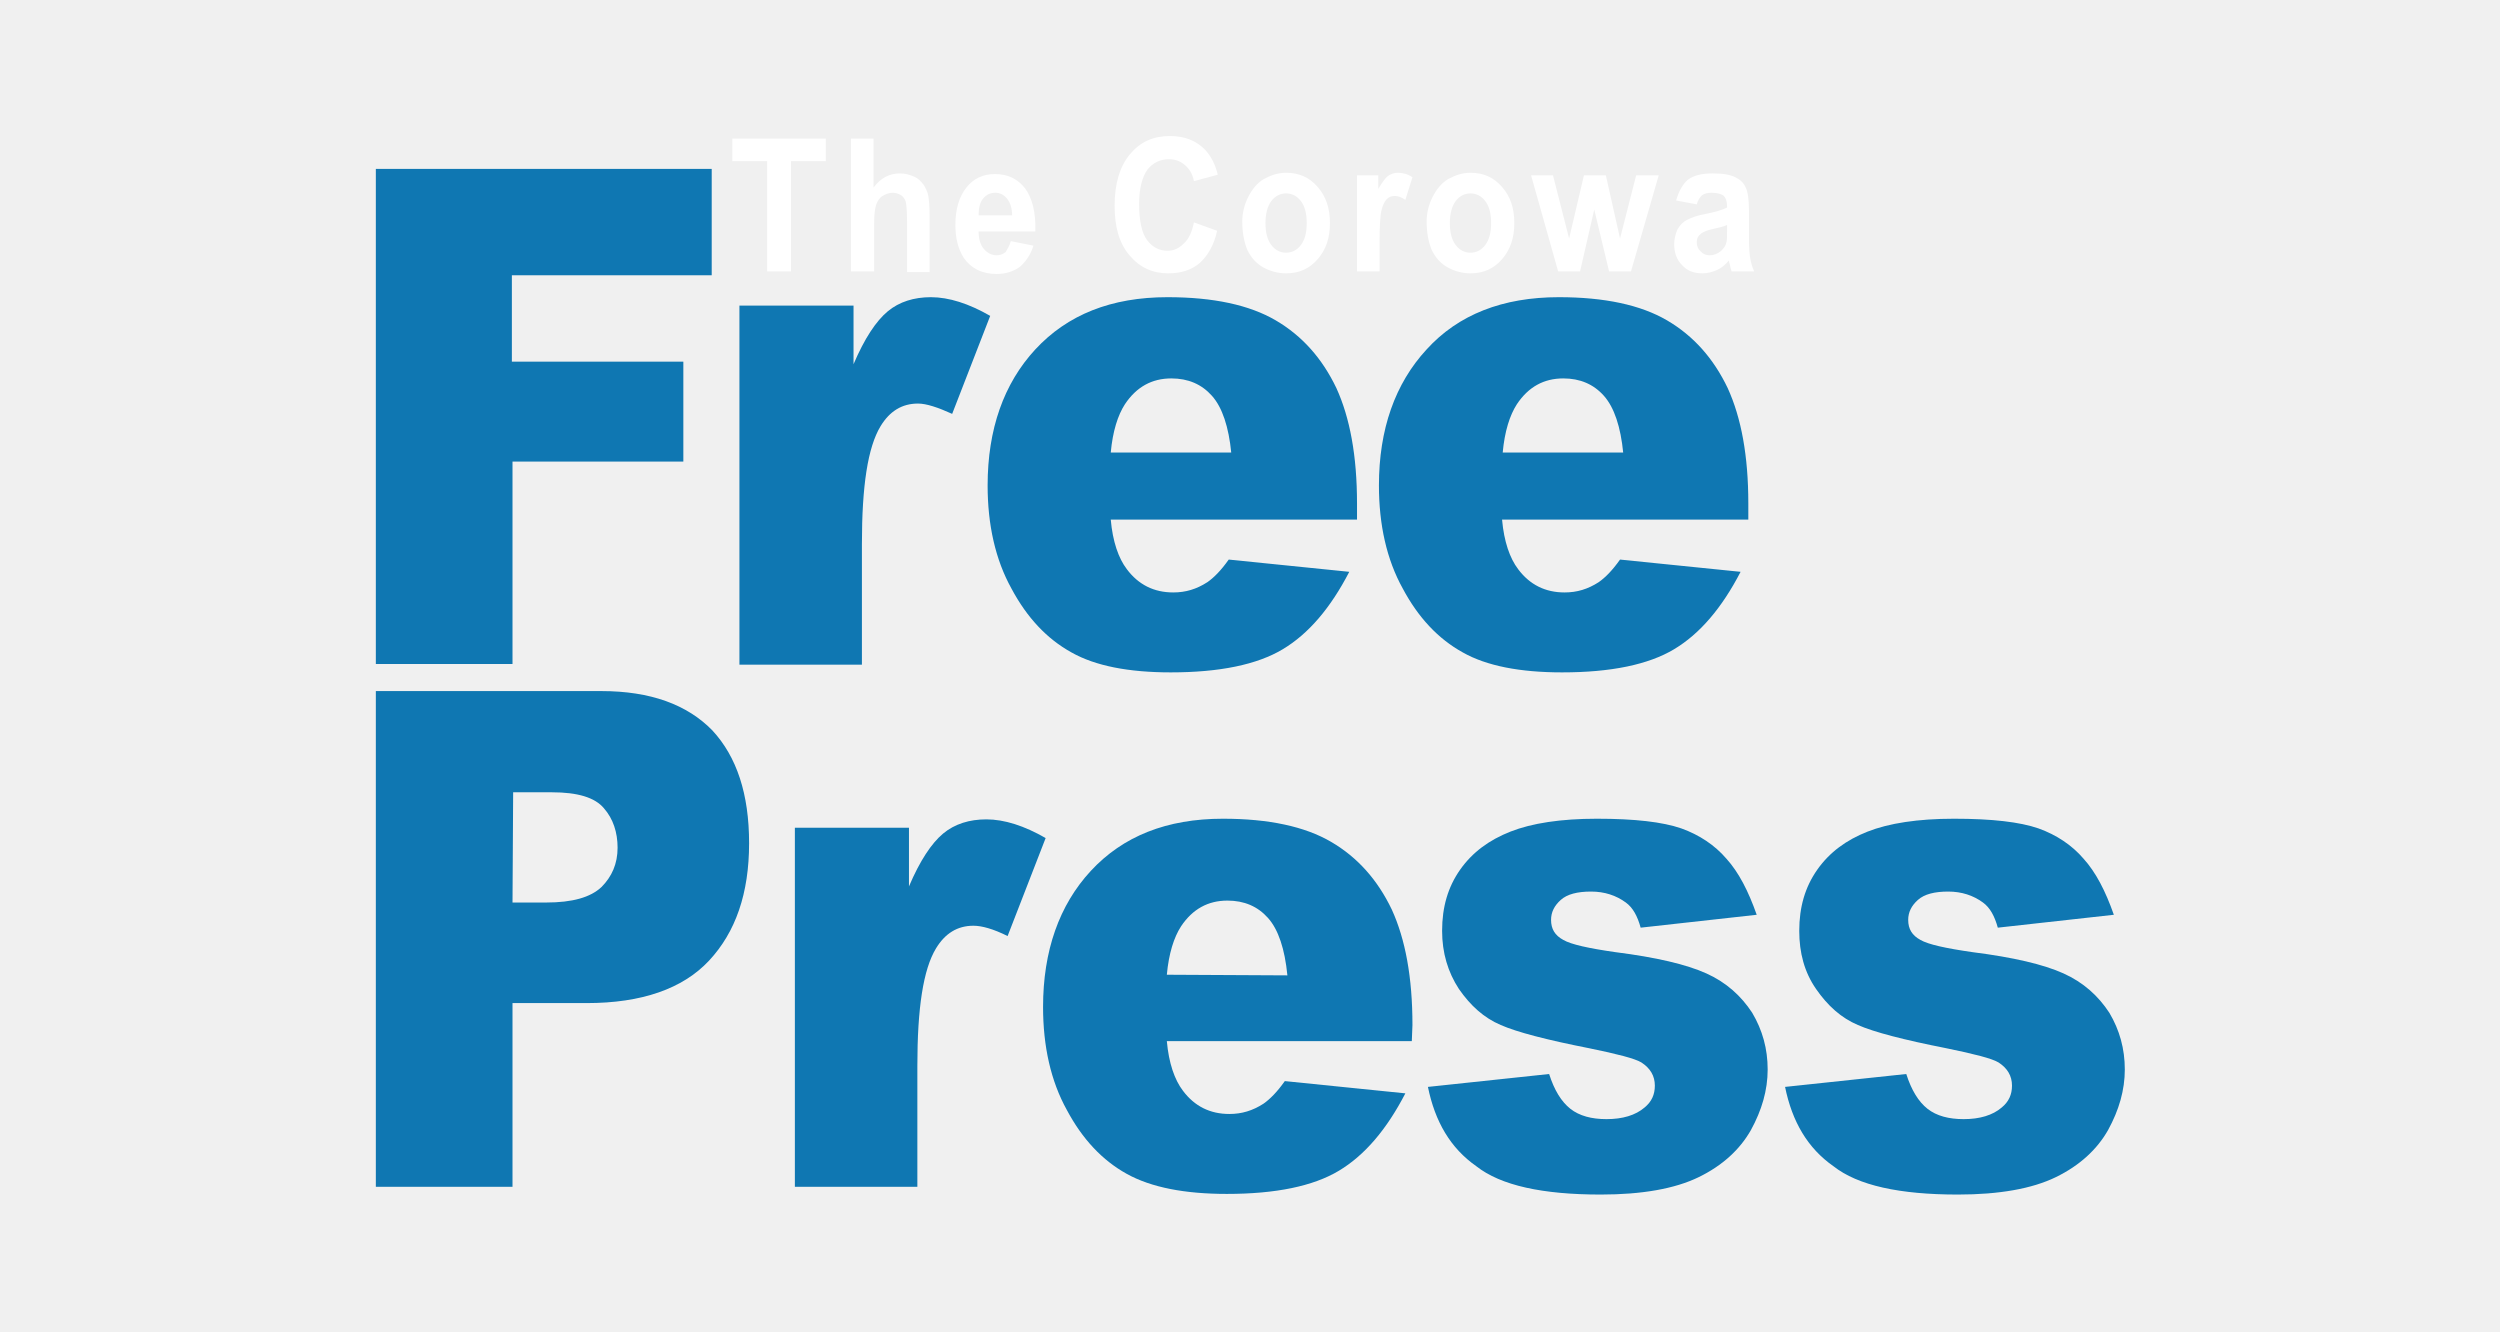
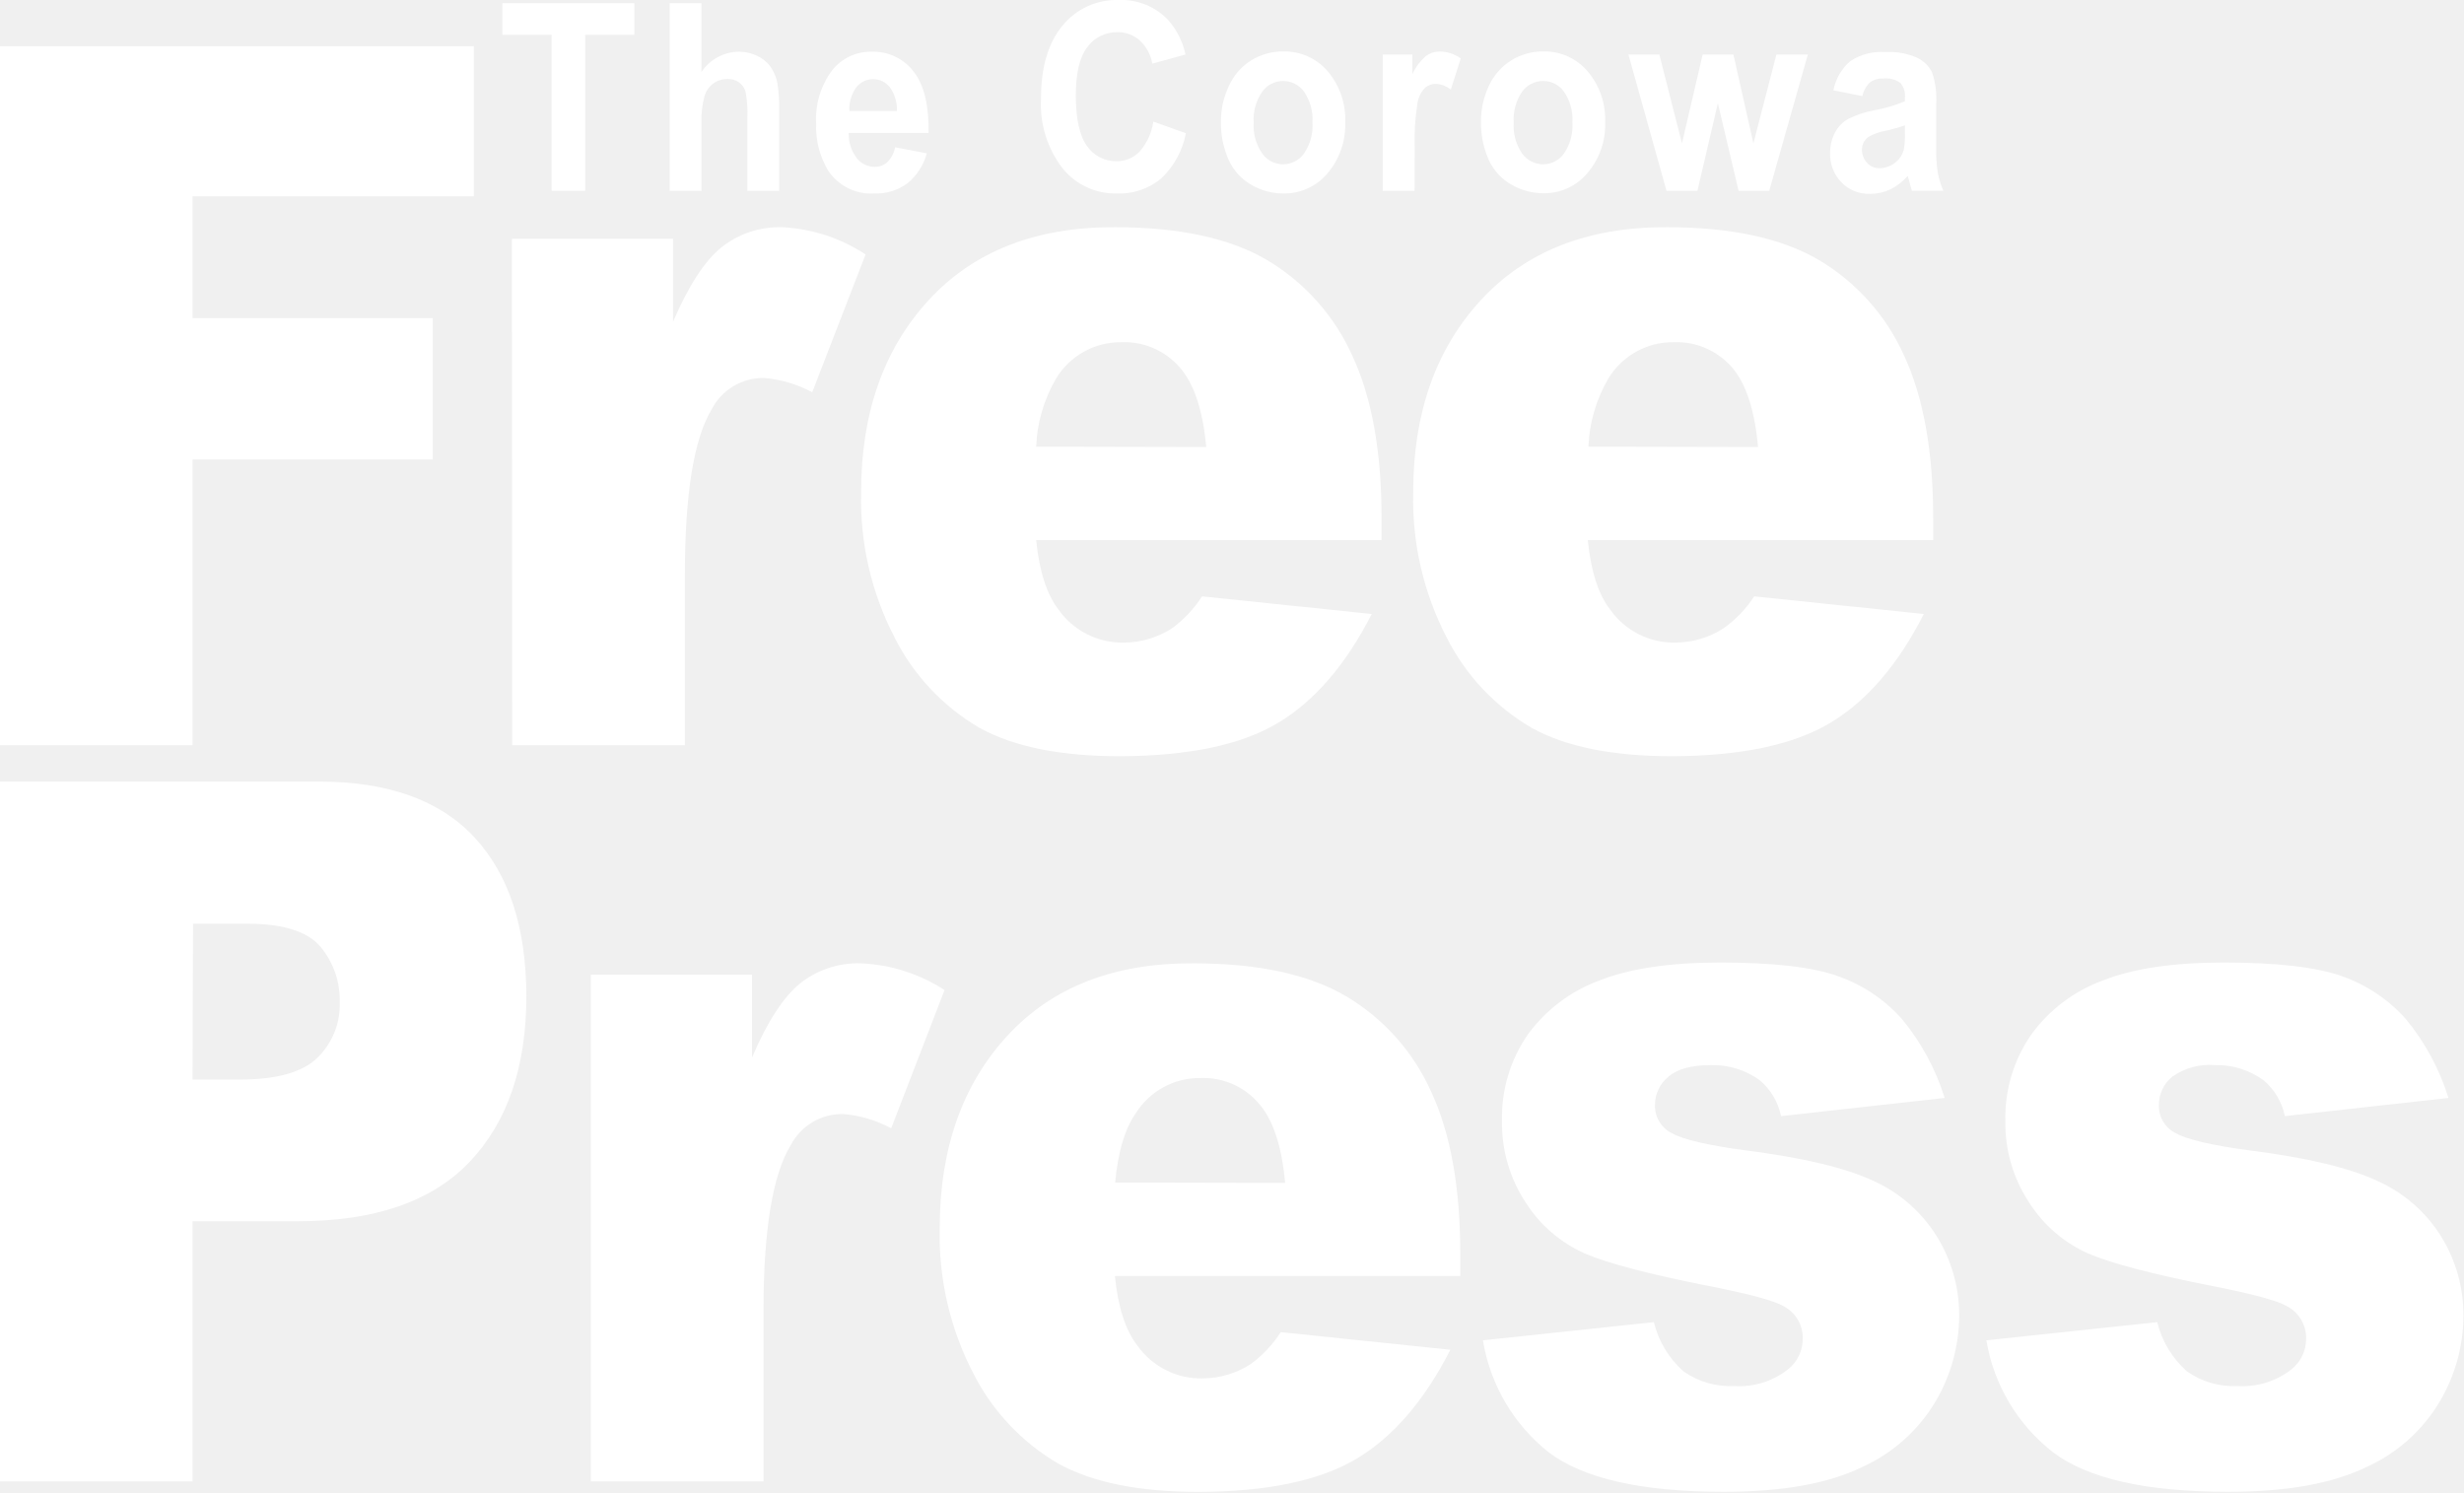
- <svg xmlns="http://www.w3.org/2000/svg" version="1.1" id="Layer_1" x="0px" y="0px" viewBox="0 0 387.8 206.5" style="enable-background:new 0 0 387.8 206.5;" xml:space="preserve">
-   <style type="text/css">
- 	.st0{fill:#0F77B2;}
- 	.st1{fill:#FFFFFF;}
- </style>
-   <g>
-     <path class="st0" d="M58.3,26.2h52.1v16.5h-31v13.4H106v15.5H79.5V103H58.3V26.2z" />
-     <path class="st0" d="M114.7,47.4h17.7v9.1c1.7-4,3.5-6.7,5.3-8.2s4.1-2.2,6.7-2.2c2.8,0,5.9,1,9.2,2.9l-5.9,15.2   c-2.2-1-4-1.6-5.3-1.6c-2.5,0-4.4,1.2-5.8,3.5c-2,3.3-2.9,9.3-2.9,18.3v18.7h-19V47.4z" />
-     <path class="st0" d="M210.3,80.6h-38c0.3,3.4,1.2,6,2.5,7.7c1.8,2.4,4.2,3.6,7.2,3.6c1.9,0,3.6-0.5,5.3-1.6c1-0.7,2.1-1.8,3.3-3.5   l18.7,1.9c-2.9,5.6-6.3,9.6-10.3,12s-9.8,3.6-17.4,3.6c-6.5,0-11.7-1-15.4-3.1c-3.8-2.1-6.9-5.4-9.3-9.9c-2.5-4.5-3.7-9.9-3.7-16   c0-8.7,2.5-15.8,7.4-21.1c5-5.4,11.8-8.1,20.5-8.1c7.1,0,12.7,1.2,16.8,3.6c4.1,2.4,7.2,5.9,9.4,10.5c2.1,4.6,3.2,10.5,3.2,17.9   v2.5H210.3z M191,70.3c-0.4-4.1-1.4-7.1-3-8.9c-1.6-1.8-3.7-2.7-6.3-2.7c-3,0-5.4,1.3-7.2,4c-1.1,1.7-1.9,4.2-2.2,7.5H191V70.3z" />
-     <path class="st0" d="M271,80.6h-38c0.3,3.4,1.2,6,2.5,7.7c1.8,2.4,4.2,3.6,7.2,3.6c1.9,0,3.6-0.5,5.3-1.6c1-0.7,2.1-1.8,3.3-3.5   l18.7,1.9c-2.9,5.6-6.3,9.6-10.3,12s-9.8,3.6-17.4,3.6c-6.5,0-11.7-1-15.4-3.1c-3.8-2.1-6.9-5.4-9.3-9.9c-2.5-4.5-3.7-9.9-3.7-16   c0-8.7,2.5-15.8,7.4-21.1c4.9-5.4,11.8-8.1,20.5-8.1c7.1,0,12.7,1.2,16.8,3.6c4.1,2.4,7.2,5.9,9.4,10.5c2.1,4.6,3.2,10.5,3.2,17.9   v2.5H271z M251.8,70.3c-0.4-4.1-1.4-7.1-3-8.9c-1.6-1.8-3.7-2.7-6.3-2.7c-3,0-5.4,1.3-7.2,4c-1.1,1.7-1.9,4.2-2.2,7.5h18.7V70.3z" />
-   </g>
-   <g>
-     <path class="st0" d="M58.3,107.2h35c7.6,0,13.3,2.1,17.2,6.1c3.8,4.1,5.7,9.9,5.7,17.5c0,7.8-2.1,13.8-6.2,18.2s-10.5,6.6-19,6.6   H79.5v28.5H58.3V107.2z M79.5,140h5.2c4.1,0,6.9-0.8,8.6-2.4c1.6-1.6,2.5-3.6,2.5-6.1c0-2.4-0.7-4.5-2.1-6.1   c-1.4-1.7-4.1-2.5-8.1-2.5h-6L79.5,140L79.5,140z" />
-     <path class="st0" d="M123.3,128.4H141v9.1c1.7-4,3.5-6.7,5.3-8.2s4.1-2.2,6.7-2.2c2.8,0,5.9,1,9.2,2.9l-5.9,15.2   c-2.2-1.1-4-1.6-5.3-1.6c-2.5,0-4.4,1.2-5.8,3.5c-2,3.3-2.9,9.3-2.9,18.3v18.7h-19V128.4z" />
-     <path class="st0" d="M219,161.5h-38c0.3,3.4,1.2,6,2.5,7.7c1.8,2.4,4.2,3.6,7.2,3.6c1.9,0,3.6-0.5,5.3-1.6c1-0.7,2.1-1.8,3.3-3.5   l18.7,1.9c-2.9,5.6-6.3,9.6-10.3,12s-9.8,3.6-17.4,3.6c-6.5,0-11.7-1-15.5-3.1s-6.9-5.4-9.3-9.9c-2.5-4.5-3.7-9.9-3.7-16   c0-8.7,2.5-15.8,7.4-21.1c5-5.4,11.8-8.1,20.5-8.1c7.1,0,12.7,1.2,16.8,3.6s7.2,5.9,9.4,10.5c2.1,4.6,3.2,10.5,3.2,17.9L219,161.5   L219,161.5z M199.7,151.3c-0.4-4.1-1.4-7.1-3-8.9c-1.6-1.8-3.7-2.7-6.3-2.7c-3,0-5.4,1.3-7.2,4c-1.1,1.7-1.9,4.2-2.2,7.5   L199.7,151.3L199.7,151.3z" />
-     <path class="st0" d="M221.5,168.6l18.8-2c0.8,2.5,1.9,4.3,3.3,5.4c1.4,1.1,3.3,1.6,5.6,1.6c2.5,0,4.5-0.6,5.9-1.8   c1.1-0.9,1.6-2,1.6-3.4c0-1.5-0.7-2.7-2.1-3.6c-1-0.6-3.7-1.3-8.1-2.2c-6.6-1.3-11.2-2.5-13.7-3.6c-2.6-1.1-4.7-3-6.5-5.6   c-1.7-2.6-2.6-5.6-2.6-9c0-3.7,0.9-6.8,2.8-9.5c1.9-2.7,4.5-4.6,7.8-5.9c3.3-1.3,7.8-2,13.4-2c5.9,0,10.2,0.5,13.1,1.5   c2.8,1,5.2,2.6,7,4.7c1.9,2.1,3.4,5,4.7,8.7l-18,2c-0.5-1.8-1.2-3.1-2.3-3.9c-1.5-1.1-3.3-1.7-5.4-1.7c-2.1,0-3.7,0.4-4.7,1.3   c-1,0.9-1.5,1.9-1.5,3.1c0,1.4,0.6,2.4,1.9,3.1c1.2,0.7,3.9,1.3,8.1,1.9c6.3,0.8,11,1.9,14.1,3.3c3.1,1.4,5.4,3.5,7.1,6.1   c1.6,2.7,2.4,5.6,2.4,8.8s-0.9,6.3-2.6,9.4c-1.7,3-4.4,5.5-8.1,7.3s-8.8,2.7-15.2,2.7c-9,0-15.5-1.4-19.3-4.4   C225,178.1,222.6,174,221.5,168.6z" />
-     <path class="st0" d="M276.9,168.6l18.8-2c0.8,2.5,1.9,4.3,3.3,5.4c1.4,1.1,3.3,1.6,5.6,1.6c2.5,0,4.5-0.6,5.9-1.8   c1.1-0.9,1.6-2,1.6-3.4c0-1.5-0.7-2.7-2.1-3.6c-1-0.6-3.7-1.3-8.1-2.2c-6.6-1.3-11.2-2.5-13.7-3.6c-2.6-1.1-4.7-3-6.5-5.6   s-2.6-5.6-2.6-9c0-3.7,0.9-6.8,2.8-9.5s4.5-4.6,7.8-5.9c3.3-1.3,7.8-2,13.4-2c5.9,0,10.2,0.5,13.1,1.5c2.8,1,5.2,2.6,7,4.7   c1.9,2.1,3.4,5,4.7,8.7l-18,2c-0.5-1.8-1.2-3.1-2.3-3.9c-1.5-1.1-3.3-1.7-5.4-1.7s-3.7,0.4-4.7,1.3c-1,0.9-1.5,1.9-1.5,3.1   c0,1.4,0.6,2.4,1.9,3.1c1.2,0.7,3.9,1.3,8.1,1.9c6.3,0.8,11,1.9,14.1,3.3c3.1,1.4,5.4,3.5,7.1,6.1c1.6,2.7,2.4,5.6,2.4,8.8   s-0.9,6.3-2.6,9.4c-1.7,3-4.4,5.5-8.1,7.3s-8.8,2.7-15.2,2.7c-9,0-15.5-1.4-19.3-4.4C280.4,178.1,278,174,276.9,168.6z" />
-   </g>
-   <g>
-     <path class="st1" d="M119,42.1V25h-5.4v-3.5h14.5V25h-5.4v17.1H119z" />
-     <path class="st1" d="M135.5,21.5v7.6c1.1-1.5,2.5-2.2,4.1-2.2c0.8,0,1.5,0.2,2.2,0.5s1.1,0.8,1.5,1.3c0.3,0.5,0.6,1.1,0.7,1.7   c0.1,0.6,0.2,1.6,0.2,3v8.8h-3.5v-7.9c0-1.6-0.1-2.6-0.2-3c-0.1-0.4-0.4-0.8-0.7-1s-0.8-0.4-1.3-0.4c-0.6,0-1.1,0.2-1.6,0.5   s-0.8,0.8-1,1.4c-0.2,0.6-0.3,1.6-0.3,2.8v7.5H132V21.5H135.5z" />
-     <path class="st1" d="M156.8,37.4l3.5,0.7c-0.4,1.4-1.2,2.5-2.1,3.3c-1,0.7-2.2,1.1-3.6,1.1c-2.3,0-4-0.9-5.1-2.5   c-0.9-1.4-1.3-3.1-1.3-5.1c0-2.5,0.6-4.4,1.7-5.8c1.1-1.4,2.6-2.1,4.4-2.1c2,0,3.5,0.7,4.7,2.2c1.1,1.5,1.7,3.7,1.6,6.7h-8.8   c0,1.2,0.3,2.1,0.8,2.7c0.5,0.6,1.2,1,2,1c0.6,0,1-0.2,1.4-0.5C156.3,38.6,156.6,38.1,156.8,37.4z M157,33.4c0-1.1-0.3-2-0.8-2.6   s-1.1-0.9-1.8-0.9c-0.8,0-1.4,0.3-1.9,0.9s-0.7,1.5-0.7,2.6H157z" />
-     <path class="st1" d="M185.2,34.5l3.6,1.3c-0.5,2.3-1.5,3.9-2.7,5c-1.3,1.1-2.9,1.6-4.9,1.6c-2.4,0-4.4-0.9-6-2.8   c-1.6-1.9-2.3-4.4-2.3-7.7c0-3.4,0.8-6.1,2.4-8c1.6-1.9,3.6-2.8,6.2-2.8c2.2,0,4.1,0.7,5.5,2.2c0.8,0.9,1.5,2.1,1.9,3.8l-3.7,1   c-0.2-1.1-0.7-1.9-1.4-2.5s-1.5-0.9-2.5-0.9c-1.4,0-2.5,0.6-3.3,1.6c-0.8,1.1-1.3,2.9-1.3,5.3c0,2.6,0.4,4.5,1.2,5.6   s1.9,1.7,3.2,1.7c1,0,1.8-0.4,2.5-1.1C184.4,37.1,184.9,36,185.2,34.5z" />
-     <path class="st1" d="M192.7,34.4c0-1.3,0.3-2.6,0.9-3.8c0.6-1.2,1.4-2.2,2.4-2.8c1.1-0.6,2.2-1,3.5-1c2,0,3.6,0.7,4.9,2.2   c1.3,1.5,1.9,3.3,1.9,5.6s-0.6,4.1-1.9,5.6c-1.3,1.5-2.9,2.2-4.9,2.2c-1.2,0-2.4-0.3-3.5-0.9c-1.1-0.6-1.9-1.5-2.5-2.7   C193,37.6,192.7,36.1,192.7,34.4z M196.3,34.6c0,1.5,0.3,2.6,0.9,3.4c0.6,0.8,1.4,1.2,2.3,1.2c0.9,0,1.7-0.4,2.3-1.2   s0.9-1.9,0.9-3.4s-0.3-2.6-0.9-3.4c-0.6-0.8-1.4-1.2-2.3-1.2c-0.9,0-1.7,0.4-2.3,1.2C196.6,32,196.3,33.2,196.3,34.6z" />
-     <path class="st1" d="M214,42.1h-3.5V27.2h3.3v2.1c0.6-1,1.1-1.7,1.5-2s1-0.5,1.5-0.5c0.8,0,1.6,0.2,2.3,0.7L218,31   c-0.6-0.4-1.1-0.6-1.6-0.6s-0.9,0.1-1.3,0.5c-0.3,0.3-0.6,0.9-0.8,1.7s-0.3,2.5-0.3,5L214,42.1L214,42.1z" />
-     <path class="st1" d="M221.3,34.4c0-1.3,0.3-2.6,0.9-3.8c0.6-1.2,1.4-2.2,2.4-2.8c1.1-0.6,2.2-1,3.5-1c2,0,3.6,0.7,4.9,2.2   c1.3,1.5,1.9,3.3,1.9,5.6s-0.6,4.1-1.9,5.6c-1.3,1.5-2.9,2.2-4.9,2.2c-1.2,0-2.4-0.3-3.5-0.9c-1.1-0.6-1.9-1.5-2.5-2.7   C221.6,37.6,221.3,36.1,221.3,34.4z M224.9,34.6c0,1.5,0.3,2.6,0.9,3.4c0.6,0.8,1.4,1.2,2.3,1.2c0.9,0,1.7-0.4,2.3-1.2   s0.9-1.9,0.9-3.4s-0.3-2.6-0.9-3.4c-0.6-0.8-1.4-1.2-2.3-1.2c-0.9,0-1.7,0.4-2.3,1.2C225.2,32,224.9,33.2,224.9,34.6z" />
-     <path class="st1" d="M241.7,42.1l-4.2-14.9h3.4l2.5,9.8l2.3-9.8h3.4l2.2,9.8l2.5-9.8h3.5L253,42.1h-3.4l-2.3-9.6l-2.2,9.6H241.7z" />
-     <path class="st1" d="M263.2,31.7l-3.2-0.6c0.4-1.4,1-2.5,1.8-3.2c0.9-0.7,2.2-1,3.9-1c1.6,0,2.7,0.2,3.5,0.6s1.3,0.9,1.6,1.6   c0.3,0.6,0.5,1.8,0.5,3.5v4.6c0,1.3,0.1,2.3,0.2,2.9c0.1,0.6,0.3,1.3,0.6,2h-3.5c-0.1-0.3-0.2-0.7-0.3-1.2   c-0.1-0.2-0.1-0.4-0.1-0.5c-0.6,0.7-1.2,1.2-1.9,1.5c-0.7,0.3-1.4,0.5-2.2,0.5c-1.4,0-2.4-0.4-3.2-1.3c-0.8-0.8-1.2-1.9-1.2-3.2   c0-0.8,0.2-1.6,0.5-2.3c0.4-0.7,0.9-1.2,1.5-1.5s1.6-0.7,2.8-0.9c1.6-0.3,2.8-0.7,3.4-1V32c0-0.8-0.2-1.3-0.5-1.6   c-0.3-0.3-1-0.5-1.9-0.5c-0.6,0-1.1,0.1-1.5,0.4C263.7,30.6,263.4,31,263.2,31.7z M267.9,34.9c-0.4,0.2-1.2,0.4-2.1,0.6   c-1,0.2-1.6,0.5-1.9,0.7c-0.5,0.4-0.7,0.8-0.7,1.4c0,0.6,0.2,1,0.6,1.4s0.8,0.6,1.4,0.6s1.2-0.2,1.8-0.7c0.4-0.4,0.7-0.8,0.8-1.3   c0.1-0.3,0.1-1,0.1-1.9L267.9,34.9L267.9,34.9z" />
-   </g>
+ <svg xmlns="http://www.w3.org/2000/svg" id="Layer_1" data-name="Layer 1" viewBox="0 0 271.09 164.21">
+   <defs>
+     <style>.cls-1{fill:#fff;}</style>
+   </defs>
+   <path class="cls-1" d="M0,5.08H52.13V21.6H21.18V35H47.62V50.56H21.18V82H0Z" />
+   <path class="cls-1" d="M56.32,26.27H74.05V35.4q2.55-5.92,5.29-8.16A10.27,10.27,0,0,1,86.06,25,18.32,18.32,0,0,1,95.23,28L89.36,43.16a13.68,13.68,0,0,0-5.3-1.57,6.38,6.38,0,0,0-5.77,3.46q-2.94,4.89-2.94,18.26V82h-19Z" />
+   <path class="cls-1" d="M152,59.43H114c.34,3.42,1.17,6,2.47,7.66a8.59,8.59,0,0,0,7.17,3.62,9.87,9.87,0,0,0,5.31-1.58,13.17,13.17,0,0,0,3.3-3.51l18.67,1.94q-4.29,8.39-10.34,12t-17.36,3.65q-9.81,0-15.45-3.12a24,24,0,0,1-9.33-9.91,32.89,32.89,0,0,1-3.7-16q0-13.06,7.42-21.14T122.65,25q10.62,0,16.76,3.62a23.37,23.37,0,0,1,9.36,10.49Q152,46,152,57ZM132.71,49.19q-.56-6.18-3-8.86a8.08,8.08,0,0,0-6.31-2.68,8.3,8.3,0,0,0-7.21,4,16.09,16.09,0,0,0-2.19,7.5Z" />
+   <path class="cls-1" d="M212.69,59.43h-38c.34,3.42,1.17,6,2.47,7.66a8.59,8.59,0,0,0,7.17,3.62,9.81,9.81,0,0,0,5.3-1.58A13,13,0,0,0,193,65.62l18.66,1.94q-4.27,8.39-10.33,12t-17.36,3.65q-9.83,0-15.45-3.12a24,24,0,0,1-9.34-9.91,33,33,0,0,1-3.7-16q0-13.06,7.43-21.14T183.37,25q10.62,0,16.76,3.62a23.29,23.29,0,0,1,9.35,10.49Q212.69,46,212.69,57ZM193.42,49.19q-.55-6.18-2.95-8.86a8.08,8.08,0,0,0-6.3-2.68,8.3,8.3,0,0,0-7.22,4,16.09,16.09,0,0,0-2.19,7.5Z" />
+   <path class="cls-1" d="M0,86H35.05q11.46,0,17.15,6.14t5.71,17.47q0,11.64-6.22,18.21t-19,6.56H21.18V163H0Zm21.18,32.79h5.17c4.06,0,6.92-.79,8.56-2.39a8.14,8.14,0,0,0,2.47-6.11,9.2,9.2,0,0,0-2.14-6.14c-1.43-1.67-4.12-2.51-8-2.51h-6Z" />
+   <path class="cls-1" d="M65,107.24H82.74v9.12c1.7-4,3.47-6.66,5.28-8.15A10.25,10.25,0,0,1,94.75,106a18.32,18.32,0,0,1,9.17,2.94l-5.87,15.21a13.5,13.5,0,0,0-5.3-1.57A6.38,6.38,0,0,0,87,126Q84,130.9,84,144.27V163H65Z" />
+   <path class="cls-1" d="M160.66,140.4h-38q.51,5.13,2.47,7.65a8.57,8.57,0,0,0,7.17,3.62,9.85,9.85,0,0,0,5.3-1.57,13.25,13.25,0,0,0,3.31-3.52l18.66,1.94q-4.29,8.4-10.34,12t-17.36,3.64q-9.81,0-15.45-3.12a24.14,24.14,0,0,1-9.33-9.91,32.89,32.89,0,0,1-3.7-16q0-13.06,7.42-21.14T131.34,106q10.6,0,16.75,3.62a23.2,23.2,0,0,1,9.36,10.49q3.21,6.87,3.21,17.89Zm-19.27-10.24q-.55-6.19-3-8.86a8,8,0,0,0-6.3-2.68,8.28,8.28,0,0,0-7.21,4q-1.73,2.52-2.19,7.5Z" />
+   <path class="cls-1" d="M163.15,147.48l18.81-2a10.59,10.59,0,0,0,3.25,5.41,8.91,8.91,0,0,0,5.59,1.62,8.68,8.68,0,0,0,5.91-1.83,4.26,4.26,0,0,0,1.63-3.41,3.93,3.93,0,0,0-2.14-3.56c-1-.59-3.74-1.33-8.15-2.2q-9.87-1.94-13.7-3.59a14.86,14.86,0,0,1-6.48-5.58,15.84,15.84,0,0,1-2.62-9,16,16,0,0,1,2.83-9.49,17,17,0,0,1,7.83-5.94q5-2,13.36-2,8.83,0,13,1.52a16.86,16.86,0,0,1,7,4.72,25.4,25.4,0,0,1,4.68,8.66l-18,2a7,7,0,0,0-2.32-3.93,8.73,8.73,0,0,0-5.4-1.68c-2.15,0-3.71.43-4.68,1.28a4,4,0,0,0-1.47,3.12,3.35,3.35,0,0,0,1.86,3.09q1.86,1.05,8.1,1.89,9.45,1.2,14.06,3.35a15.94,15.94,0,0,1,7,6.13,16.42,16.42,0,0,1,2.45,8.75,18.71,18.71,0,0,1-2.59,9.38,18.06,18.06,0,0,1-8.14,7.26q-5.56,2.7-15.16,2.7-13.55,0-19.29-4.36A19.82,19.82,0,0,1,163.15,147.48Z" />
+   <path class="cls-1" d="M218.54,147.48l18.8-2a10.6,10.6,0,0,0,3.26,5.41,8.88,8.88,0,0,0,5.58,1.62,8.72,8.72,0,0,0,5.92-1.83,4.28,4.28,0,0,0,1.62-3.41,3.93,3.93,0,0,0-2.14-3.56c-1-.59-3.74-1.33-8.14-2.2q-9.87-1.94-13.71-3.59a14.84,14.84,0,0,1-6.47-5.58,15.77,15.77,0,0,1-2.63-9,16,16,0,0,1,2.84-9.49,16.92,16.92,0,0,1,7.82-5.94q5-2,13.36-2,8.83,0,13.06,1.52a16.93,16.93,0,0,1,7,4.72,25.56,25.56,0,0,1,4.67,8.66l-18,2a7,7,0,0,0-2.32-3.93,8.73,8.73,0,0,0-5.4-1.68,7.06,7.06,0,0,0-4.68,1.28,4,4,0,0,0-1.46,3.12,3.34,3.34,0,0,0,1.86,3.09q1.86,1.05,8.09,1.89,9.47,1.2,14.06,3.35a15.88,15.88,0,0,1,7.05,6.13,16.42,16.42,0,0,1,2.45,8.75,18.71,18.71,0,0,1-2.59,9.38,18,18,0,0,1-8.14,7.26q-5.57,2.7-15.15,2.7-13.54,0-19.29-4.36A19.73,19.73,0,0,1,218.54,147.48Z" />
+   <path class="cls-1" d="M60.69,21V3.83H55.27V.35H69.79V3.83H64.38V21Z" />
+   <path class="cls-1" d="M77.17.35V7.93a5,5,0,0,1,4.06-2.24,4.67,4.67,0,0,1,2.18.51,3.71,3.71,0,0,1,1.46,1.29,4.78,4.78,0,0,1,.67,1.74,16.68,16.68,0,0,1,.18,3V21h-3.5V13.07a12.65,12.65,0,0,0-.2-3,1.89,1.89,0,0,0-.7-1,2.08,2.08,0,0,0-1.27-.38,2.64,2.64,0,0,0-1.55.48,2.68,2.68,0,0,0-1,1.44,9.65,9.65,0,0,0-.32,2.84V21h-3.5V.35Z" />
+   <path class="cls-1" d="M98.48,16.21l3.49.66a6.47,6.47,0,0,1-2.12,3.29,5.77,5.77,0,0,1-3.64,1.13,5.68,5.68,0,0,1-5.11-2.54,9.37,9.37,0,0,1-1.31-5.15,9,9,0,0,1,1.72-5.81,5.4,5.4,0,0,1,4.35-2.1,5.58,5.58,0,0,1,4.67,2.2c1.14,1.47,1.68,3.71,1.63,6.74H93.38a4.31,4.31,0,0,0,.85,2.73,2.52,2.52,0,0,0,2,1,2,2,0,0,0,1.39-.51A3.21,3.21,0,0,0,98.48,16.21Zm.2-4A4.16,4.16,0,0,0,97.9,9.6a2.31,2.31,0,0,0-1.82-.89,2.34,2.34,0,0,0-1.9.94,4,4,0,0,0-.73,2.56Z" />
+   <path class="cls-1" d="M126.89,13.38l3.58,1.28a9.17,9.17,0,0,1-2.74,5,7.17,7.17,0,0,1-4.85,1.63,7.43,7.43,0,0,1-6-2.8,11.54,11.54,0,0,1-2.35-7.66c0-3.44.79-6.1,2.36-8A7.66,7.66,0,0,1,123.11,0a7.1,7.1,0,0,1,5.45,2.24A8.42,8.42,0,0,1,130.43,6l-3.66,1a4.43,4.43,0,0,0-1.35-2.53,3.65,3.65,0,0,0-2.5-.93,4,4,0,0,0-3.3,1.65c-.84,1.1-1.26,2.87-1.26,5.33s.41,4.45,1.24,5.56a3.87,3.87,0,0,0,3.24,1.66,3.44,3.44,0,0,0,2.53-1.05A6.31,6.31,0,0,0,126.89,13.38Z" />
+   <path class="cls-1" d="M134.33,13.28a8.84,8.84,0,0,1,.87-3.81,6.39,6.39,0,0,1,2.43-2.81,6.62,6.62,0,0,1,3.53-1,6.26,6.26,0,0,1,4.93,2.2A8.15,8.15,0,0,1,148,13.45a8.18,8.18,0,0,1-1.94,5.61,6.18,6.18,0,0,1-4.88,2.23,7,7,0,0,1-3.47-.93,6,6,0,0,1-2.51-2.72A9.91,9.91,0,0,1,134.33,13.28Zm3.6.21a5.34,5.34,0,0,0,.94,3.4,2.82,2.82,0,0,0,4.6,0,5.45,5.45,0,0,0,.93-3.43,5.34,5.34,0,0,0-.93-3.37,2.83,2.83,0,0,0-4.6,0A5.34,5.34,0,0,0,137.93,13.49Z" />
+   <path class="cls-1" d="M155.63,21h-3.5V6h3.26V8.15a6.08,6.08,0,0,1,1.5-2,2.52,2.52,0,0,1,1.51-.48,4.07,4.07,0,0,1,2.31.75l-1.09,3.44A2.84,2.84,0,0,0,158,9.23a1.79,1.79,0,0,0-1.25.46,3.17,3.17,0,0,0-.8,1.65,25.81,25.81,0,0,0-.3,5Z" />
+   <path class="cls-1" d="M162.94,13.28a9,9,0,0,1,.86-3.81,6.47,6.47,0,0,1,2.44-2.81,6.54,6.54,0,0,1,3.52-1,6.21,6.21,0,0,1,4.92,2.2,8.16,8.16,0,0,1,1.92,5.56,8.18,8.18,0,0,1-1.94,5.61,6.15,6.15,0,0,1-4.87,2.23,7,7,0,0,1-3.48-.93,6,6,0,0,1-2.51-2.72A10.06,10.06,0,0,1,162.94,13.28Zm3.6.21a5.4,5.4,0,0,0,.92,3.4,2.86,2.86,0,0,0,2.31,1.19,2.8,2.8,0,0,0,2.3-1.19,5.45,5.45,0,0,0,.93-3.43,5.34,5.34,0,0,0-.93-3.37,2.79,2.79,0,0,0-2.3-1.18,2.85,2.85,0,0,0-2.31,1.18A5.4,5.4,0,0,0,166.54,13.49Z" />
+   <path class="cls-1" d="M183.35,21,179.16,6h3.4l2.49,9.78L187.33,6h3.38l2.2,9.78L195.44,6h3.46L194.65,21h-3.37L189,11.35,186.75,21Z" />
+   <path class="cls-1" d="M204.9,10.58l-3.19-.65a5.73,5.73,0,0,1,1.85-3.2,6.2,6.2,0,0,1,3.89-1,7.49,7.49,0,0,1,3.49.63,3.64,3.64,0,0,1,1.62,1.58,9.23,9.23,0,0,1,.46,3.54l0,4.61a17,17,0,0,0,.17,2.9,9.44,9.44,0,0,0,.62,2h-3.46q-.13-.39-.33-1.17c-.07-.23-.11-.39-.13-.46a6.36,6.36,0,0,1-1.92,1.48,5.09,5.09,0,0,1-2.19.49A4.2,4.2,0,0,1,202.53,20a4.45,4.45,0,0,1-1.18-3.16,4.66,4.66,0,0,1,.54-2.26,3.66,3.66,0,0,1,1.5-1.52,10.9,10.9,0,0,1,2.79-.92,16.11,16.11,0,0,0,3.4-1v-.39a2.2,2.2,0,0,0-.49-1.62,2.73,2.73,0,0,0-1.89-.49,2.29,2.29,0,0,0-1.46.42A2.84,2.84,0,0,0,204.9,10.58Zm4.68,3.21a18.4,18.4,0,0,1-2.13.6,5.76,5.76,0,0,0-1.91.69,1.72,1.72,0,0,0-.69,1.39,2.07,2.07,0,0,0,.56,1.44,1.78,1.78,0,0,0,1.39.6,2.83,2.83,0,0,0,1.81-.7,2.54,2.54,0,0,0,.84-1.31,9,9,0,0,0,.13-1.92Z" />
</svg>
